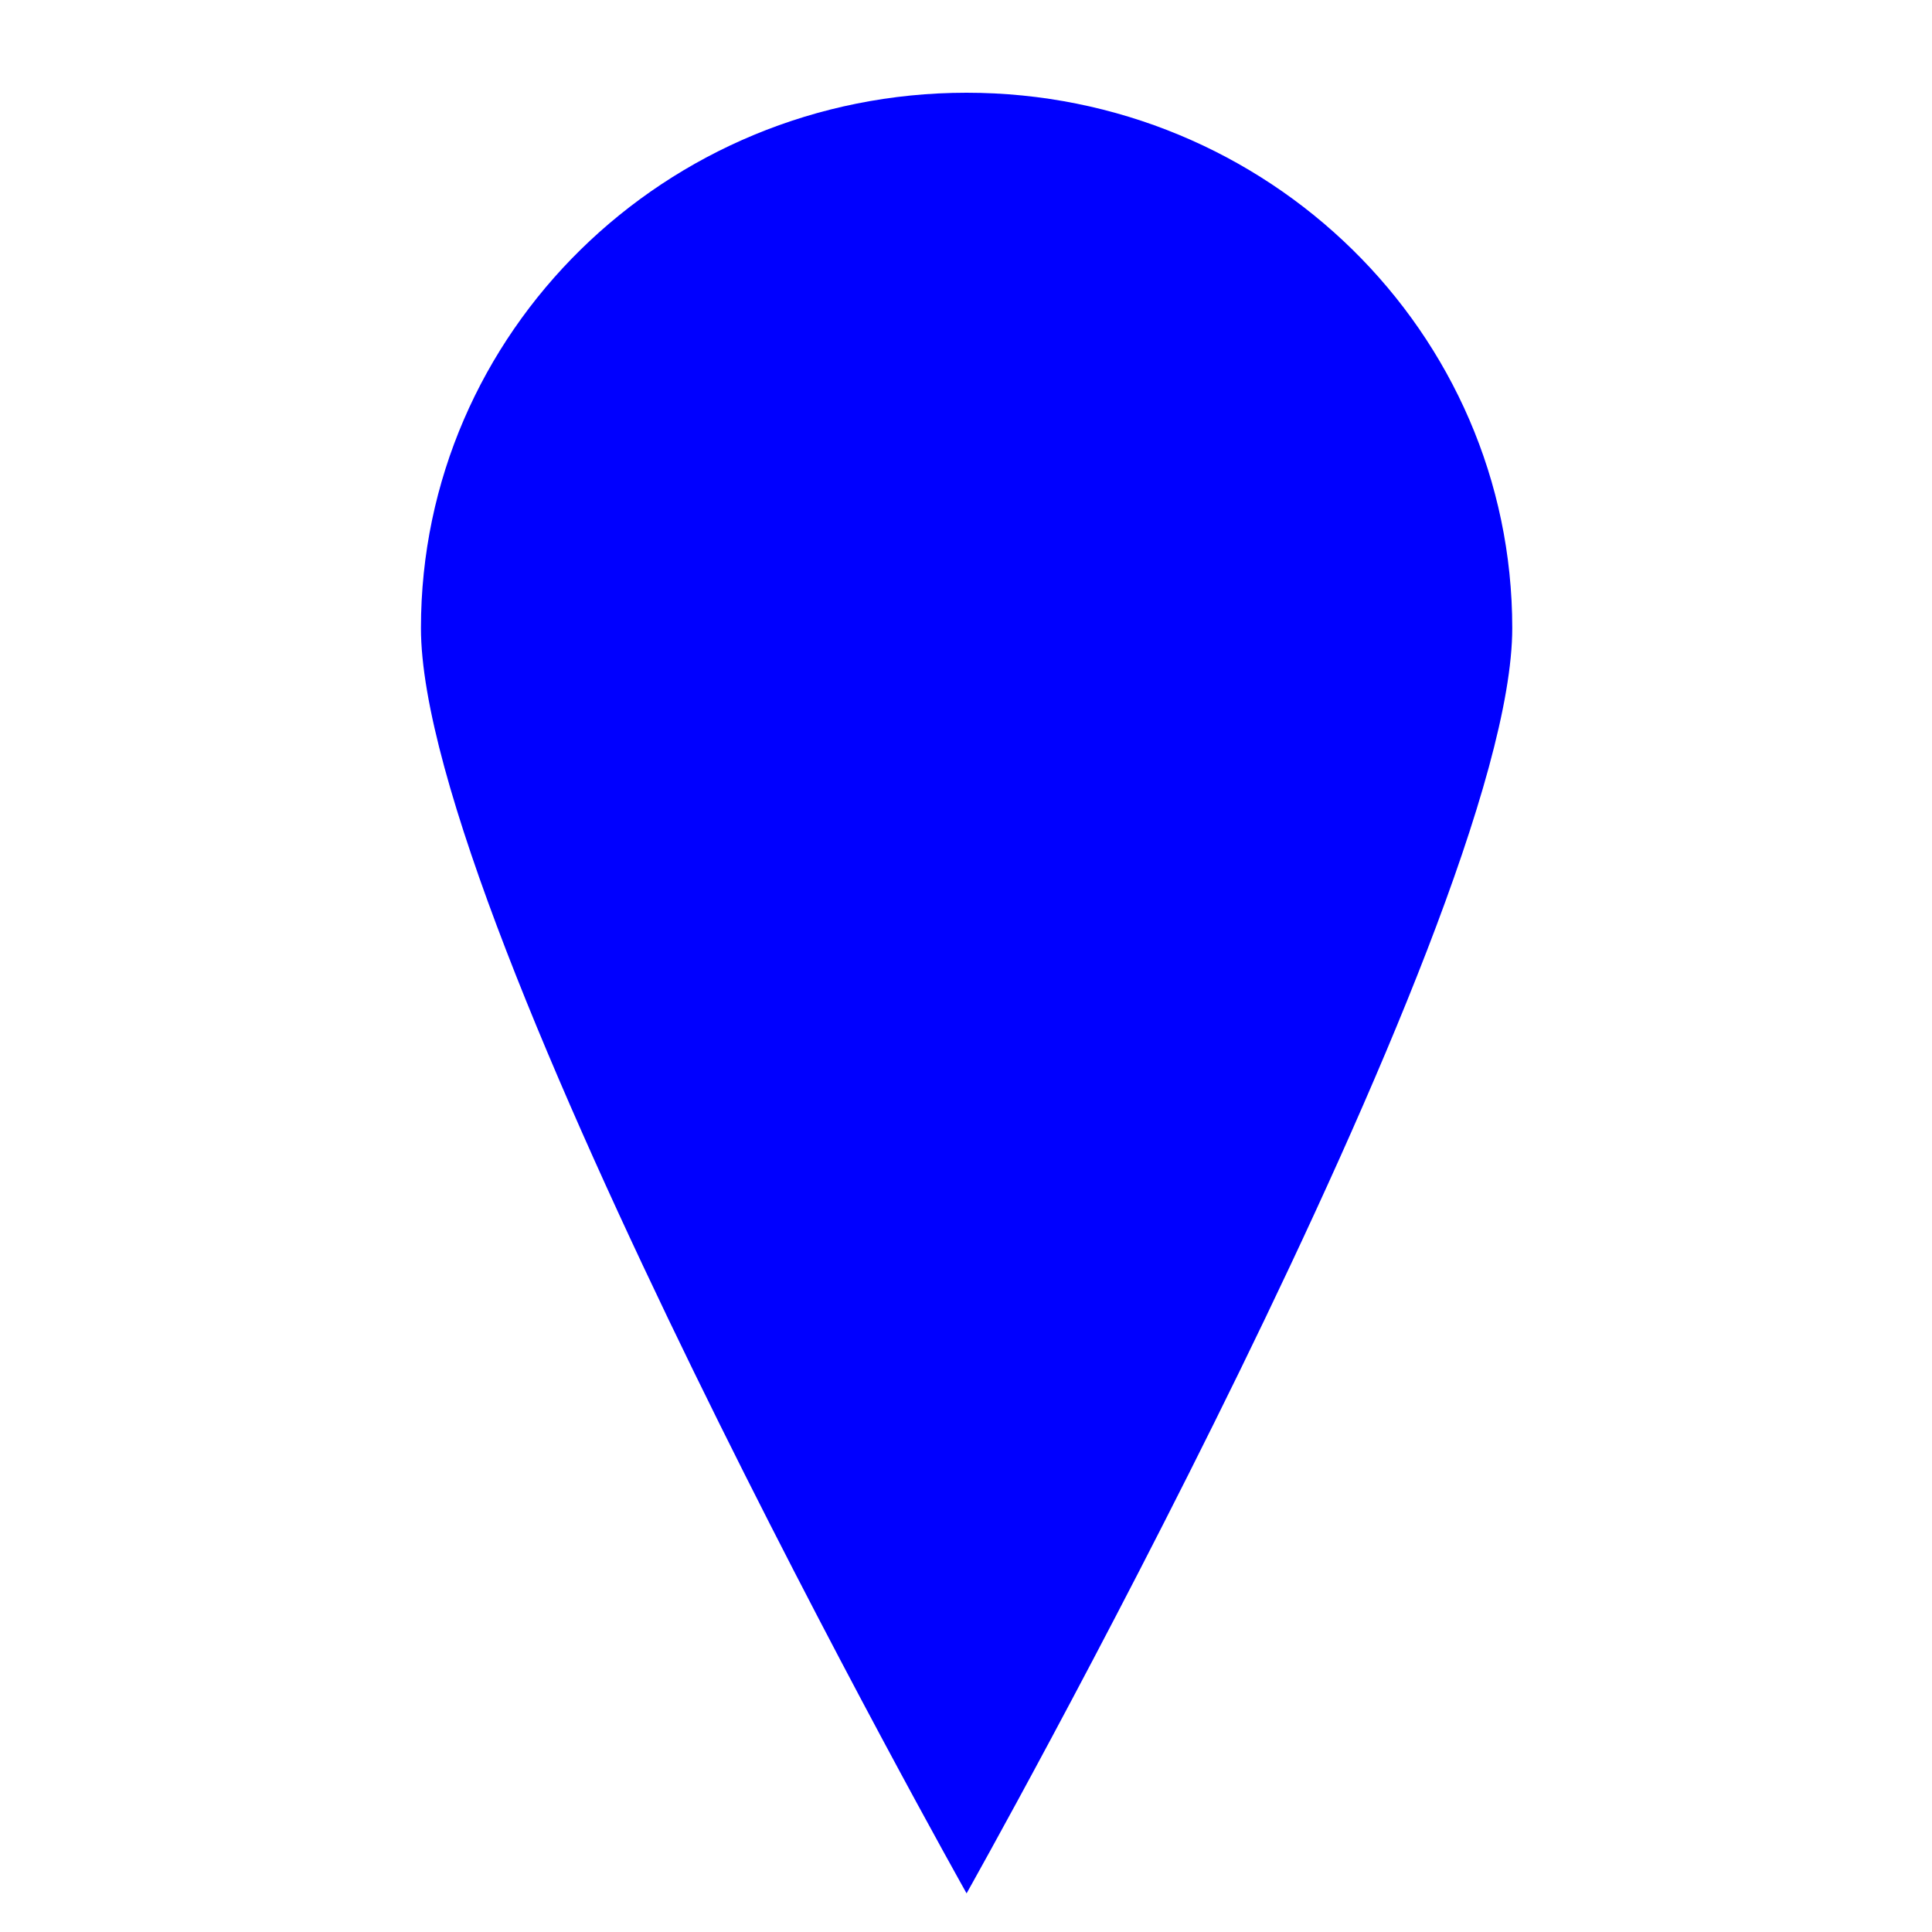
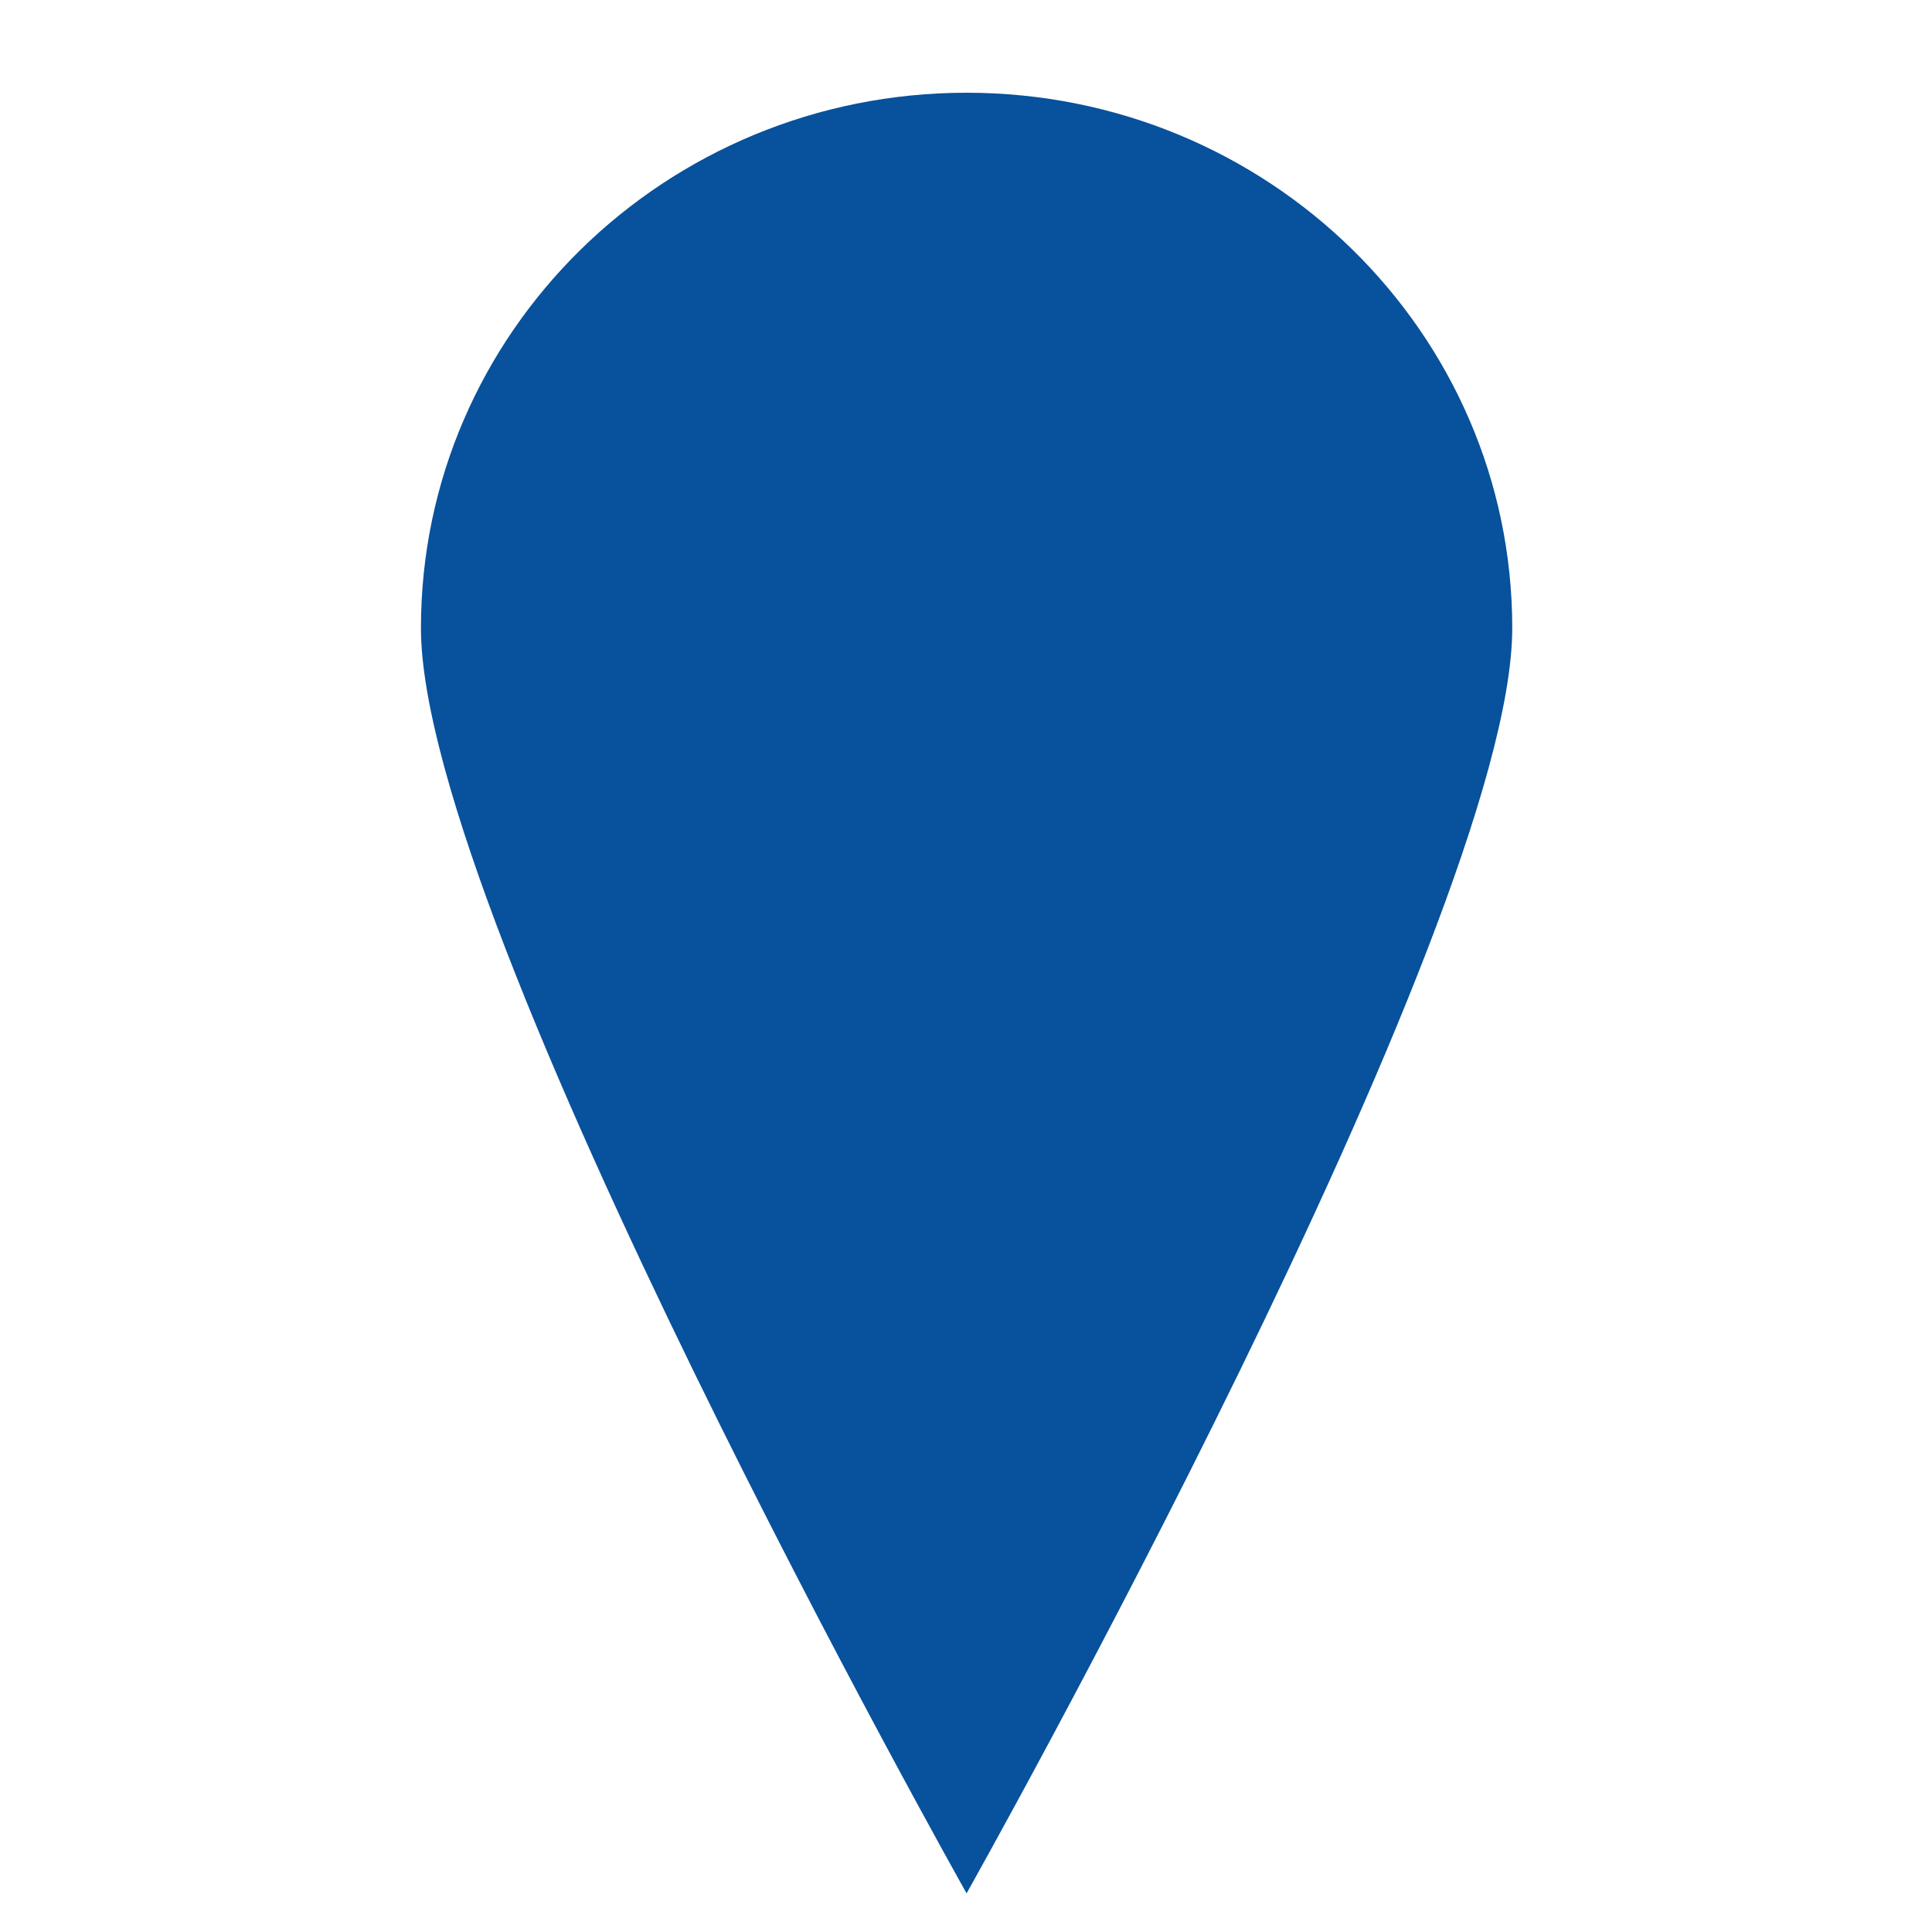
<svg xmlns="http://www.w3.org/2000/svg" version="1.2" baseProfile="tiny" width="50" height="50" viewBox="0 0 50 50" overflow="inherit">
-   <path d="M25.015 2.4c-7.8 0-14.121 6.204-14.121 13.854 0 7.652 14.121 32.746 14.121 32.746s14.122-25.094 14.122-32.746c0-7.65-6.325-13.854-14.122-13.854z" fill="#0000FF" stroke="none" />
+   <path d="M25.015 2.4c-7.8 0-14.121 6.204-14.121 13.854 0 7.652 14.121 32.746 14.121 32.746s14.122-25.094 14.122-32.746c0-7.65-6.325-13.854-14.122-13.854z" fill="#08519C" stroke="none" />
</svg>
